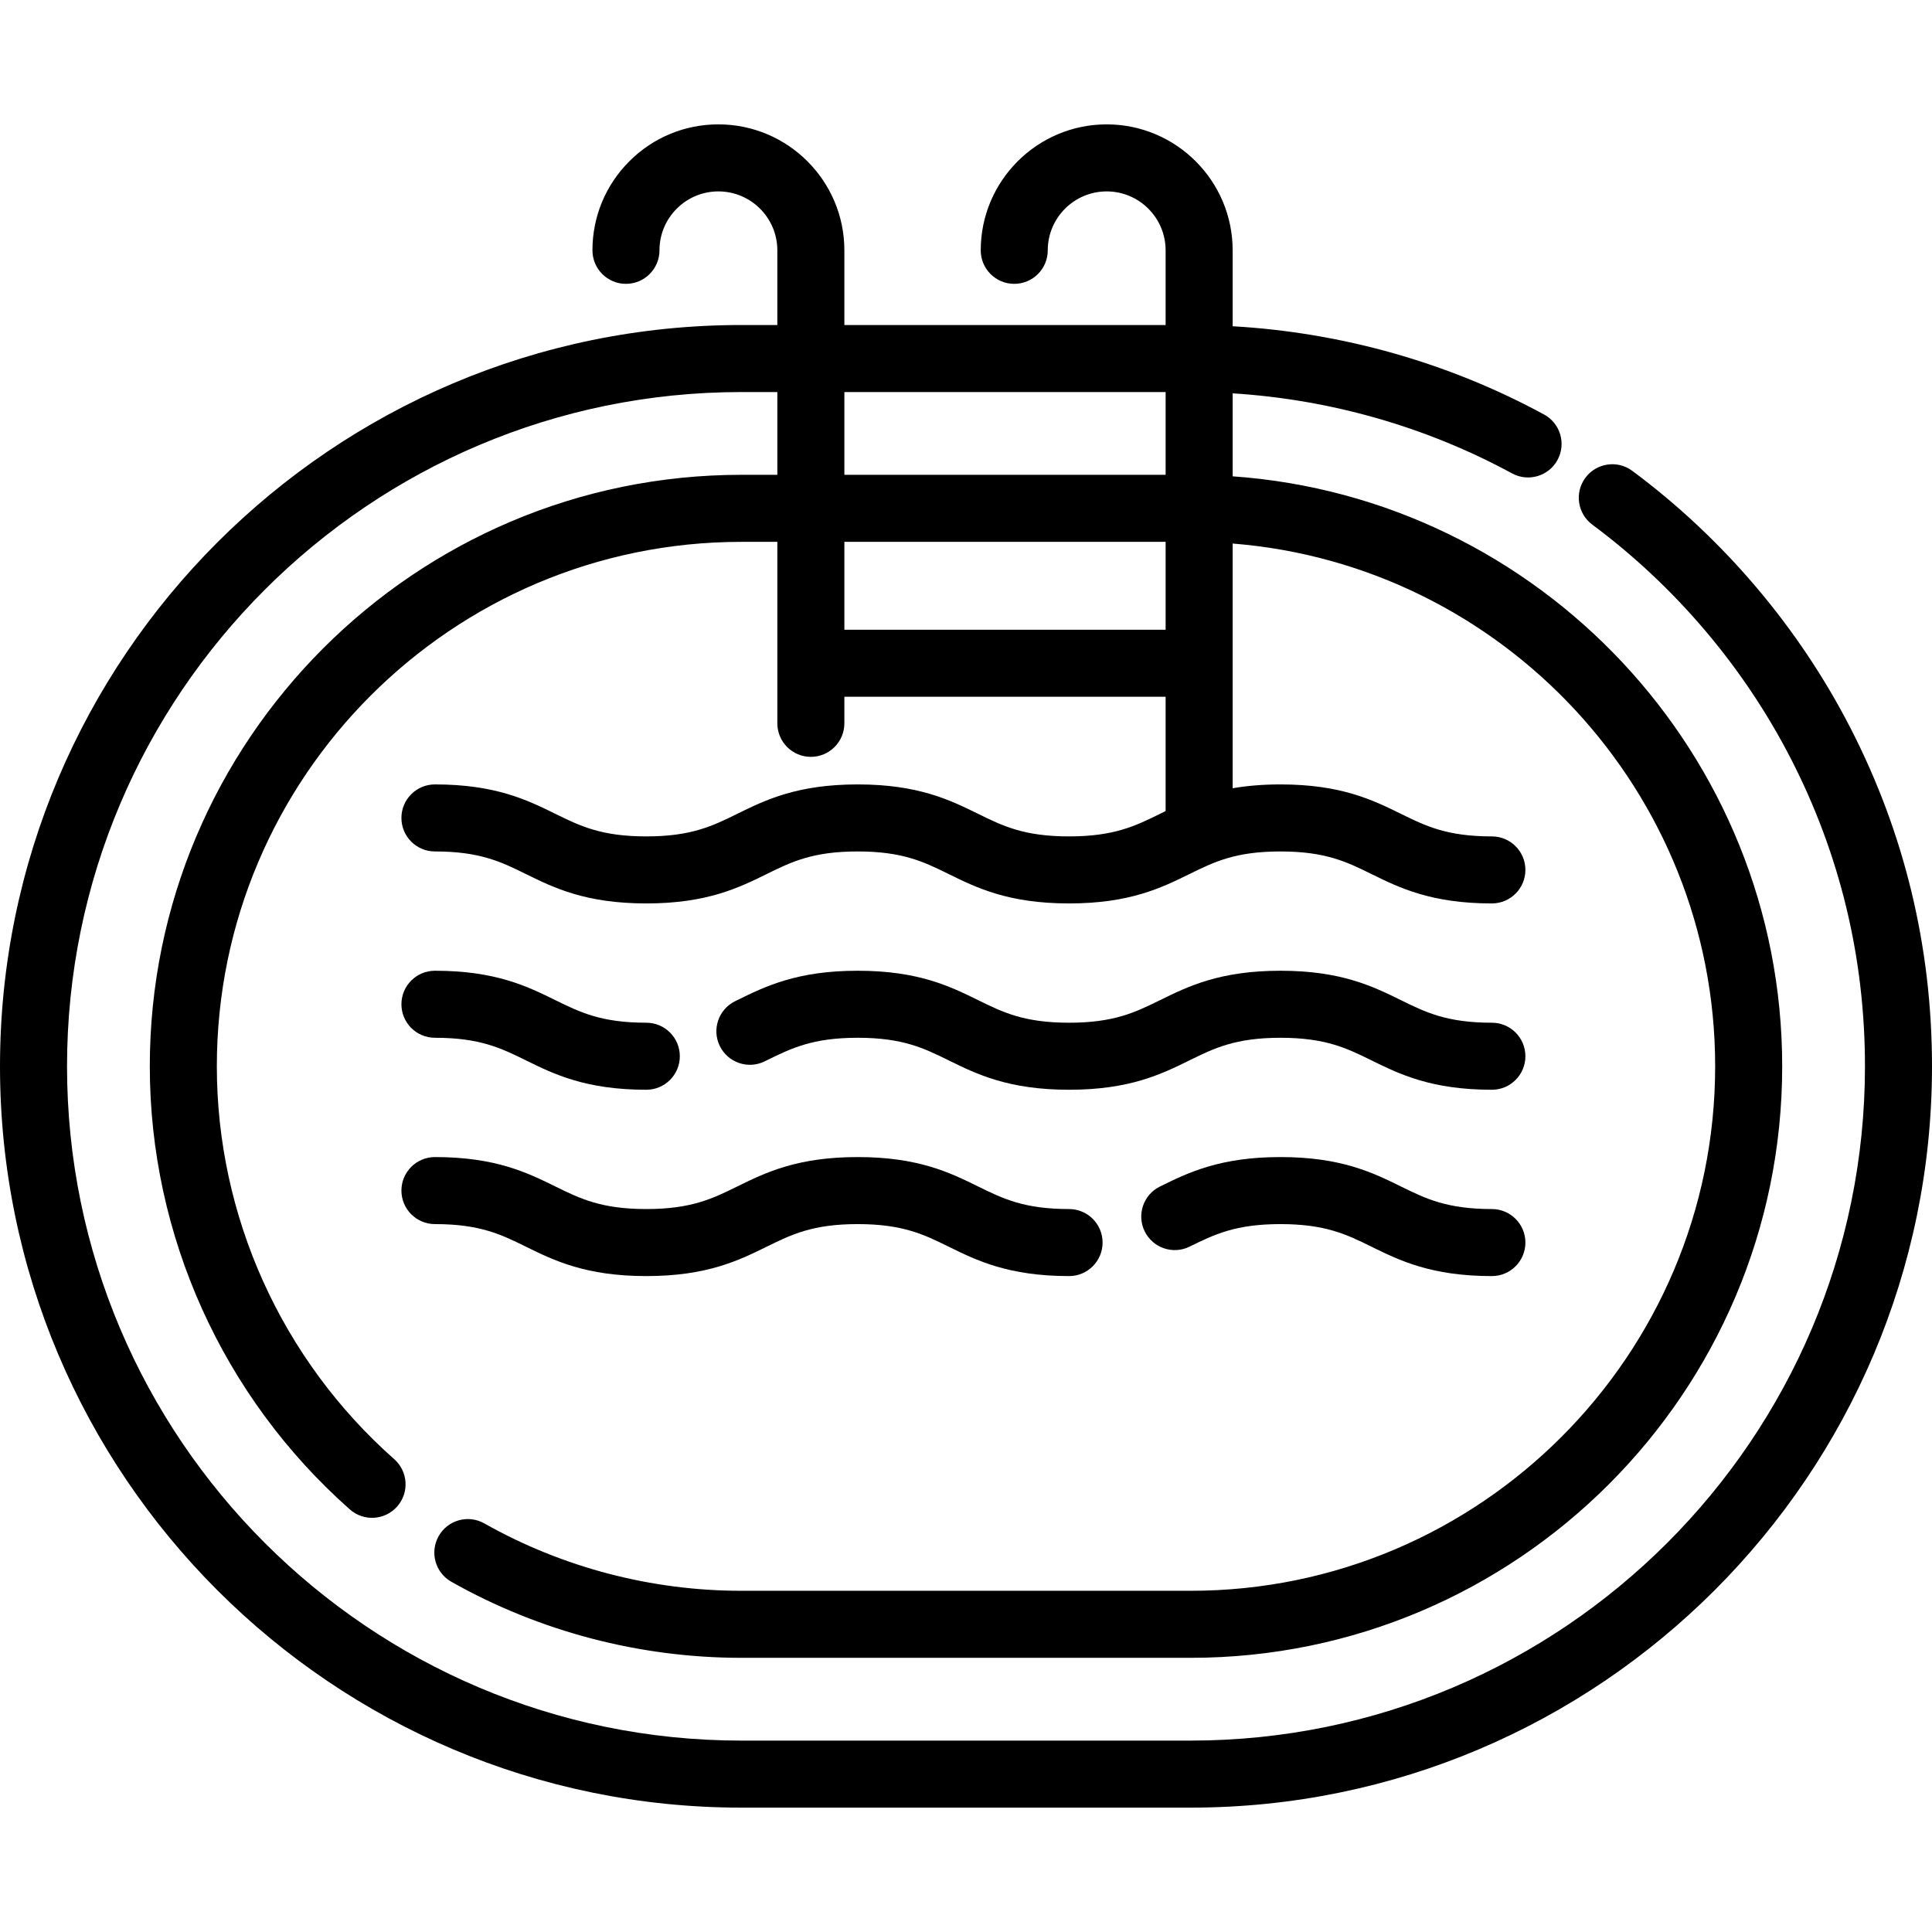
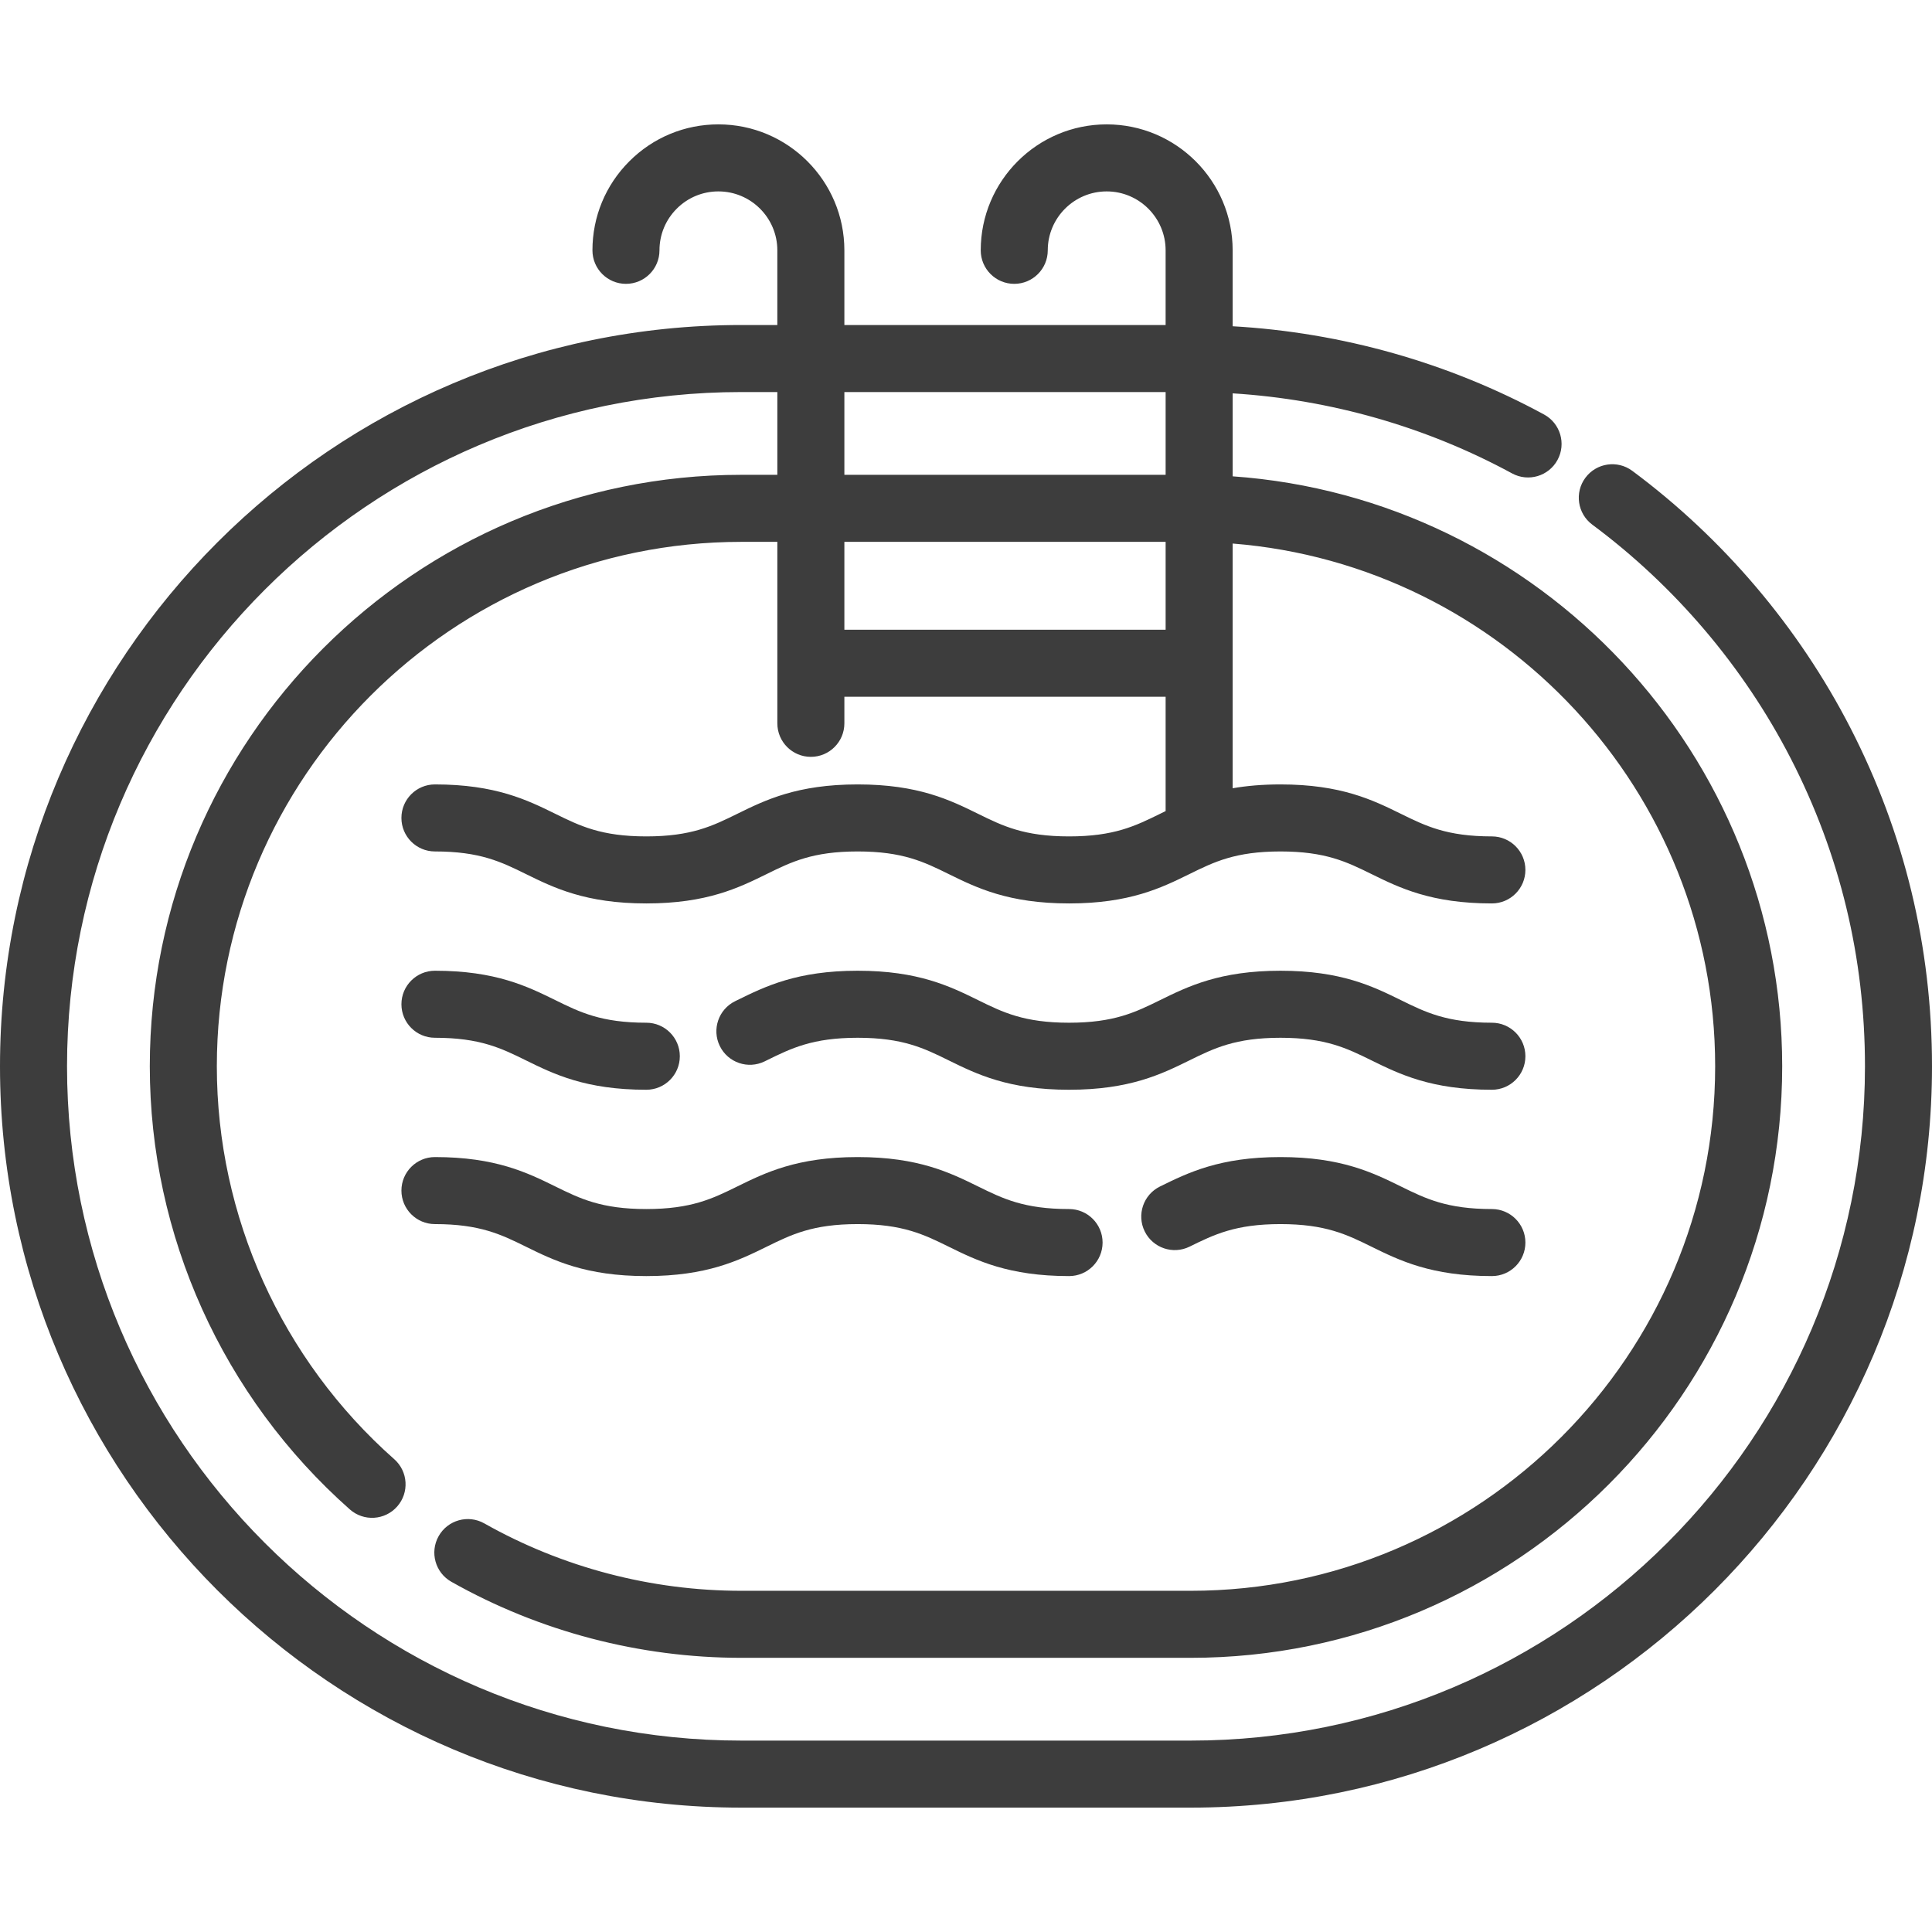
<svg xmlns="http://www.w3.org/2000/svg" version="1.1" id="Capa_1" x="0px" y="0px" viewBox="0 0 512 512" style="enable-background:new 0 0 512 512;" xml:space="preserve">
  <g>
    <g>
-       <path d="M490.354,192.854c-13.698-26.635-33.679-50.175-57.781-68.076c-3.938-2.924-9.502-2.103-12.427,1.834    c-2.925,3.938-2.103,9.502,1.834,12.427c21.934,16.29,40.114,37.709,52.576,61.939c13.058,25.39,19.679,52.847,19.679,81.608    c0,98.529-80.16,178.689-178.689,178.689H196.453c-98.529,0-178.689-80.16-178.689-178.689s80.16-178.689,178.689-178.689h9.551    v21.934h-9.55c-86.434,0-156.755,70.32-156.755,156.754c0,44.829,19.323,87.629,53.015,117.427    c3.674,3.25,9.287,2.905,12.538-0.769c3.25-3.675,2.905-9.288-0.769-12.538c-29.881-26.427-47.019-64.378-47.019-104.119    c0-76.639,62.35-138.989,138.99-138.989h9.55v48.094c0,4.905,3.977,8.882,8.882,8.882s8.882-3.977,8.882-8.882v-7.042h85.134    v30.297c-0.503,0.245-1.002,0.49-1.496,0.733c-6.521,3.207-12.152,5.976-24.093,5.976c-11.939,0-17.569-2.769-24.088-5.976    c-7.433-3.656-15.859-7.8-31.928-7.8c-16.071,0-24.496,4.144-31.93,7.8c-6.52,3.207-12.151,5.976-24.09,5.976    c-11.938,0-17.568-2.769-24.087-5.976c-7.433-3.656-15.858-7.8-31.928-7.8c-4.905,0-8.882,3.977-8.882,8.882    c0,4.905,3.977,8.882,8.882,8.882c11.939,0,17.569,2.769,24.088,5.976c7.433,3.656,15.858,7.8,31.927,7.8    c16.071,0,24.496-4.144,31.93-7.8c6.52-3.207,12.151-5.976,24.09-5.976c11.939,0,17.569,2.769,24.088,5.976    c7.433,3.656,15.859,7.8,31.928,7.8c16.072,0,24.498-4.144,31.932-7.799c6.521-3.207,12.152-5.976,24.093-5.976    c11.941,0,17.571,2.769,24.093,5.976c7.434,3.656,15.86,7.799,31.932,7.799c4.905,0,8.882-3.977,8.882-8.882    c0-4.905-3.977-8.882-8.882-8.882c-11.941,0-17.571-2.769-24.093-5.976c-7.434-3.656-15.86-7.799-31.932-7.799    c-4.866,0-9.023,0.384-12.672,1.015v-64.852c71.459,5.685,127.869,65.649,127.869,138.544c0,76.639-62.35,138.99-138.989,138.99    H196.453c-23.86,0-47.409-6.175-68.104-17.859c-4.273-2.414-9.691-0.905-12.101,3.368c-2.412,4.272-0.905,9.69,3.367,12.101    c23.354,13.185,49.924,20.154,76.838,20.154h119.093c86.434,0,156.754-70.32,156.754-156.755    c0-82.695-64.37-150.631-145.633-156.355v-21.989c25.928,1.618,51.321,8.869,74.047,21.214c4.313,2.343,9.703,0.745,12.044-3.565    c2.341-4.311,0.745-9.703-3.565-12.044c-25.319-13.753-53.641-21.746-82.527-23.386V66.34c0-18.406-14.975-33.38-33.382-33.38    c-18.406,0-33.38,14.974-33.38,33.38c0,4.905,3.977,8.882,8.882,8.882s8.882-3.977,8.882-8.882    c0-8.611,7.005-15.616,15.616-15.616c8.611,0,15.617,7.005,15.617,15.616v19.793h-85.134V66.34    c0-18.406-14.975-33.38-33.382-33.38c-8.913,0-17.294,3.474-23.601,9.78c-6.306,6.306-9.78,14.689-9.78,23.6    c0,4.905,3.977,8.882,8.882,8.882s8.882-3.977,8.882-8.882c0-4.167,1.626-8.089,4.576-11.04c2.951-2.951,6.872-4.576,11.04-4.576    c8.611,0,15.617,7.005,15.617,15.616v19.793h-9.551C88.129,86.133,0,174.262,0,282.587s88.129,196.453,196.453,196.453h119.093    C423.871,479.041,512,390.912,512,282.587C512,250.972,504.717,220.782,490.354,192.854z M223.769,103.897h85.134v21.934h-85.134    V103.897z M223.769,143.597h85.134v23.288h-85.134V143.597z" />
+       <path fill="#3d3d3d" d="M490.354,192.854c-13.698-26.635-33.679-50.175-57.781-68.076c-3.938-2.924-9.502-2.103-12.427,1.834    c-2.925,3.938-2.103,9.502,1.834,12.427c21.934,16.29,40.114,37.709,52.576,61.939c13.058,25.39,19.679,52.847,19.679,81.608    c0,98.529-80.16,178.689-178.689,178.689H196.453c-98.529,0-178.689-80.16-178.689-178.689s80.16-178.689,178.689-178.689h9.551    v21.934h-9.55c-86.434,0-156.755,70.32-156.755,156.754c0,44.829,19.323,87.629,53.015,117.427    c3.674,3.25,9.287,2.905,12.538-0.769c3.25-3.675,2.905-9.288-0.769-12.538c-29.881-26.427-47.019-64.378-47.019-104.119    c0-76.639,62.35-138.989,138.99-138.989h9.55v48.094c0,4.905,3.977,8.882,8.882,8.882s8.882-3.977,8.882-8.882v-7.042h85.134    v30.297c-0.503,0.245-1.002,0.49-1.496,0.733c-6.521,3.207-12.152,5.976-24.093,5.976c-11.939,0-17.569-2.769-24.088-5.976    c-7.433-3.656-15.859-7.8-31.928-7.8c-16.071,0-24.496,4.144-31.93,7.8c-6.52,3.207-12.151,5.976-24.09,5.976    c-11.938,0-17.568-2.769-24.087-5.976c-7.433-3.656-15.858-7.8-31.928-7.8c-4.905,0-8.882,3.977-8.882,8.882    c0,4.905,3.977,8.882,8.882,8.882c11.939,0,17.569,2.769,24.088,5.976c7.433,3.656,15.858,7.8,31.927,7.8    c16.071,0,24.496-4.144,31.93-7.8c6.52-3.207,12.151-5.976,24.09-5.976c11.939,0,17.569,2.769,24.088,5.976    c7.433,3.656,15.859,7.8,31.928,7.8c16.072,0,24.498-4.144,31.932-7.799c6.521-3.207,12.152-5.976,24.093-5.976    c11.941,0,17.571,2.769,24.093,5.976c7.434,3.656,15.86,7.799,31.932,7.799c4.905,0,8.882-3.977,8.882-8.882    c0-4.905-3.977-8.882-8.882-8.882c-11.941,0-17.571-2.769-24.093-5.976c-7.434-3.656-15.86-7.799-31.932-7.799    c-4.866,0-9.023,0.384-12.672,1.015v-64.852c71.459,5.685,127.869,65.649,127.869,138.544c0,76.639-62.35,138.99-138.989,138.99    H196.453c-23.86,0-47.409-6.175-68.104-17.859c-4.273-2.414-9.691-0.905-12.101,3.368c-2.412,4.272-0.905,9.69,3.367,12.101    c23.354,13.185,49.924,20.154,76.838,20.154h119.093c86.434,0,156.754-70.32,156.754-156.755    c0-82.695-64.37-150.631-145.633-156.355v-21.989c25.928,1.618,51.321,8.869,74.047,21.214c4.313,2.343,9.703,0.745,12.044-3.565    c2.341-4.311,0.745-9.703-3.565-12.044c-25.319-13.753-53.641-21.746-82.527-23.386V66.34c0-18.406-14.975-33.38-33.382-33.38    c-18.406,0-33.38,14.974-33.38,33.38c0,4.905,3.977,8.882,8.882,8.882s8.882-3.977,8.882-8.882    c0-8.611,7.005-15.616,15.616-15.616c8.611,0,15.617,7.005,15.617,15.616v19.793h-85.134V66.34    c0-18.406-14.975-33.38-33.382-33.38c-8.913,0-17.294,3.474-23.601,9.78c-6.306,6.306-9.78,14.689-9.78,23.6    c0,4.905,3.977,8.882,8.882,8.882s8.882-3.977,8.882-8.882c0-4.167,1.626-8.089,4.576-11.04c2.951-2.951,6.872-4.576,11.04-4.576    c8.611,0,15.617,7.005,15.617,15.616v19.793h-9.551C88.129,86.133,0,174.262,0,282.587s88.129,196.453,196.453,196.453h119.093    C423.871,479.041,512,390.912,512,282.587C512,250.972,504.717,220.782,490.354,192.854z M223.769,103.897h85.134v21.934h-85.134    V103.897z M223.769,143.597h85.134v23.288h-85.134V143.597z" />
    </g>
  </g>
  <g>
    <g>
-       <path d="M395.364,320.41c-11.941,0-17.571-2.769-24.093-5.976c-7.434-3.656-15.86-7.8-31.932-7.8    c-16.073,0-24.498,4.144-31.932,7.8c-4.402,2.165-6.216,7.488-4.05,11.89c2.165,4.403,7.491,6.216,11.89,4.05    c6.521-3.207,12.152-5.976,24.093-5.976c11.941,0,17.571,2.769,24.093,5.976c7.434,3.656,15.86,7.8,31.932,7.8    c4.905,0,8.882-3.977,8.882-8.882C404.247,324.387,400.269,320.41,395.364,320.41z" />
+       <path fill="#3d3d3d" d="M395.364,320.41c-11.941,0-17.571-2.769-24.093-5.976c-7.434-3.656-15.86-7.8-31.932-7.8    c-16.073,0-24.498,4.144-31.932,7.8c-4.402,2.165-6.216,7.488-4.05,11.89c2.165,4.403,7.491,6.216,11.89,4.05    c6.521-3.207,12.152-5.976,24.093-5.976c11.941,0,17.571,2.769,24.093,5.976c7.434,3.656,15.86,7.8,31.932,7.8    c4.905,0,8.882-3.977,8.882-8.882C404.247,324.387,400.269,320.41,395.364,320.41z" />
    </g>
  </g>
  <g>
    <g>
-       <path d="M283.315,320.41c-11.939,0-17.569-2.769-24.088-5.976c-7.433-3.656-15.859-7.8-31.928-7.8    c-16.071,0-24.496,4.144-31.93,7.8c-6.52,3.207-12.151,5.976-24.09,5.976c-11.938,0-17.568-2.769-24.087-5.976    c-7.433-3.656-15.858-7.8-31.928-7.8c-4.905,0-8.882,3.977-8.882,8.882s3.977,8.882,8.882,8.882    c11.939,0,17.569,2.769,24.088,5.976c7.433,3.656,15.858,7.8,31.927,7.8c16.071,0,24.496-4.144,31.93-7.8    c6.52-3.207,12.151-5.976,24.09-5.976c11.939,0,17.569,2.769,24.088,5.976c7.433,3.656,15.859,7.8,31.928,7.8    c4.905,0,8.882-3.977,8.882-8.882S288.22,320.41,283.315,320.41z" />
+       <path fill="#3d3d3d" d="M283.315,320.41c-11.939,0-17.569-2.769-24.088-5.976c-7.433-3.656-15.859-7.8-31.928-7.8    c-16.071,0-24.496,4.144-31.93,7.8c-6.52,3.207-12.151,5.976-24.09,5.976c-11.938,0-17.568-2.769-24.087-5.976    c-7.433-3.656-15.858-7.8-31.928-7.8c-4.905,0-8.882,3.977-8.882,8.882s3.977,8.882,8.882,8.882    c11.939,0,17.569,2.769,24.088,5.976c7.433,3.656,15.858,7.8,31.927,7.8c16.071,0,24.496-4.144,31.93-7.8    c6.52-3.207,12.151-5.976,24.09-5.976c11.939,0,17.569,2.769,24.088,5.976c7.433,3.656,15.859,7.8,31.928,7.8    c4.905,0,8.882-3.977,8.882-8.882S288.22,320.41,283.315,320.41z" />
    </g>
  </g>
  <g>
    <g>
-       <path d="M395.364,271.032c-11.941,0-17.571-2.769-24.093-5.976c-7.434-3.656-15.86-7.799-31.932-7.799s-24.498,4.144-31.932,7.799    c-6.521,3.207-12.152,5.976-24.093,5.976c-11.939,0-17.569-2.769-24.088-5.976c-7.433-3.656-15.859-7.8-31.928-7.8    c-16.071,0-24.497,4.144-31.93,7.8l-0.552,0.271c-4.403,2.162-6.22,7.485-4.057,11.888c2.163,4.403,7.482,6.221,11.888,4.057    l0.561-0.276c6.52-3.207,12.151-5.976,24.09-5.976c11.939,0,17.569,2.769,24.088,5.976c7.433,3.656,15.859,7.8,31.928,7.8    c16.072,0,24.498-4.144,31.932-7.799c6.521-3.207,12.152-5.976,24.093-5.976c11.941,0,17.571,2.769,24.093,5.976    c7.434,3.656,15.86,7.799,31.932,7.799c4.905,0,8.882-3.977,8.882-8.882S400.269,271.032,395.364,271.032z" />
+       <path fill="#3d3d3d" d="M395.364,271.032c-11.941,0-17.571-2.769-24.093-5.976c-7.434-3.656-15.86-7.799-31.932-7.799s-24.498,4.144-31.932,7.799    c-6.521,3.207-12.152,5.976-24.093,5.976c-11.939,0-17.569-2.769-24.088-5.976c-7.433-3.656-15.859-7.8-31.928-7.8    c-16.071,0-24.497,4.144-31.93,7.8l-0.552,0.271c-4.403,2.162-6.22,7.485-4.057,11.888c2.163,4.403,7.482,6.221,11.888,4.057    l0.561-0.276c6.52-3.207,12.151-5.976,24.09-5.976c11.939,0,17.569,2.769,24.088,5.976c7.433,3.656,15.859,7.8,31.928,7.8    c16.072,0,24.498-4.144,31.932-7.799c6.521-3.207,12.152-5.976,24.093-5.976c11.941,0,17.571,2.769,24.093,5.976    c7.434,3.656,15.86,7.799,31.932,7.799c4.905,0,8.882-3.977,8.882-8.882S400.269,271.032,395.364,271.032z" />
    </g>
  </g>
  <g>
    <g>
-       <path d="M171.279,271.032c-11.938,0-17.568-2.769-24.087-5.976c-7.433-3.656-15.858-7.8-31.928-7.8    c-4.905,0-8.882,3.977-8.882,8.882s3.977,8.882,8.882,8.882c11.939,0,17.569,2.769,24.088,5.976    c7.433,3.656,15.858,7.8,31.927,7.8c4.905,0,8.882-3.977,8.882-8.882C180.161,275.009,176.184,271.032,171.279,271.032z" />
+       <path fill="#3d3d3d" d="M171.279,271.032c-11.938,0-17.568-2.769-24.087-5.976c-7.433-3.656-15.858-7.8-31.928-7.8    c-4.905,0-8.882,3.977-8.882,8.882s3.977,8.882,8.882,8.882c11.939,0,17.569,2.769,24.088,5.976    c7.433,3.656,15.858,7.8,31.927,7.8c4.905,0,8.882-3.977,8.882-8.882C180.161,275.009,176.184,271.032,171.279,271.032z" />
    </g>
  </g>
  <g>
</g>
  <g>
</g>
  <g>
</g>
  <g>
</g>
  <g>
</g>
  <g>
</g>
  <g>
</g>
  <g>
</g>
  <g>
</g>
  <g>
</g>
  <g>
</g>
  <g>
</g>
  <g>
</g>
  <g>
</g>
  <g>
</g>
</svg>
